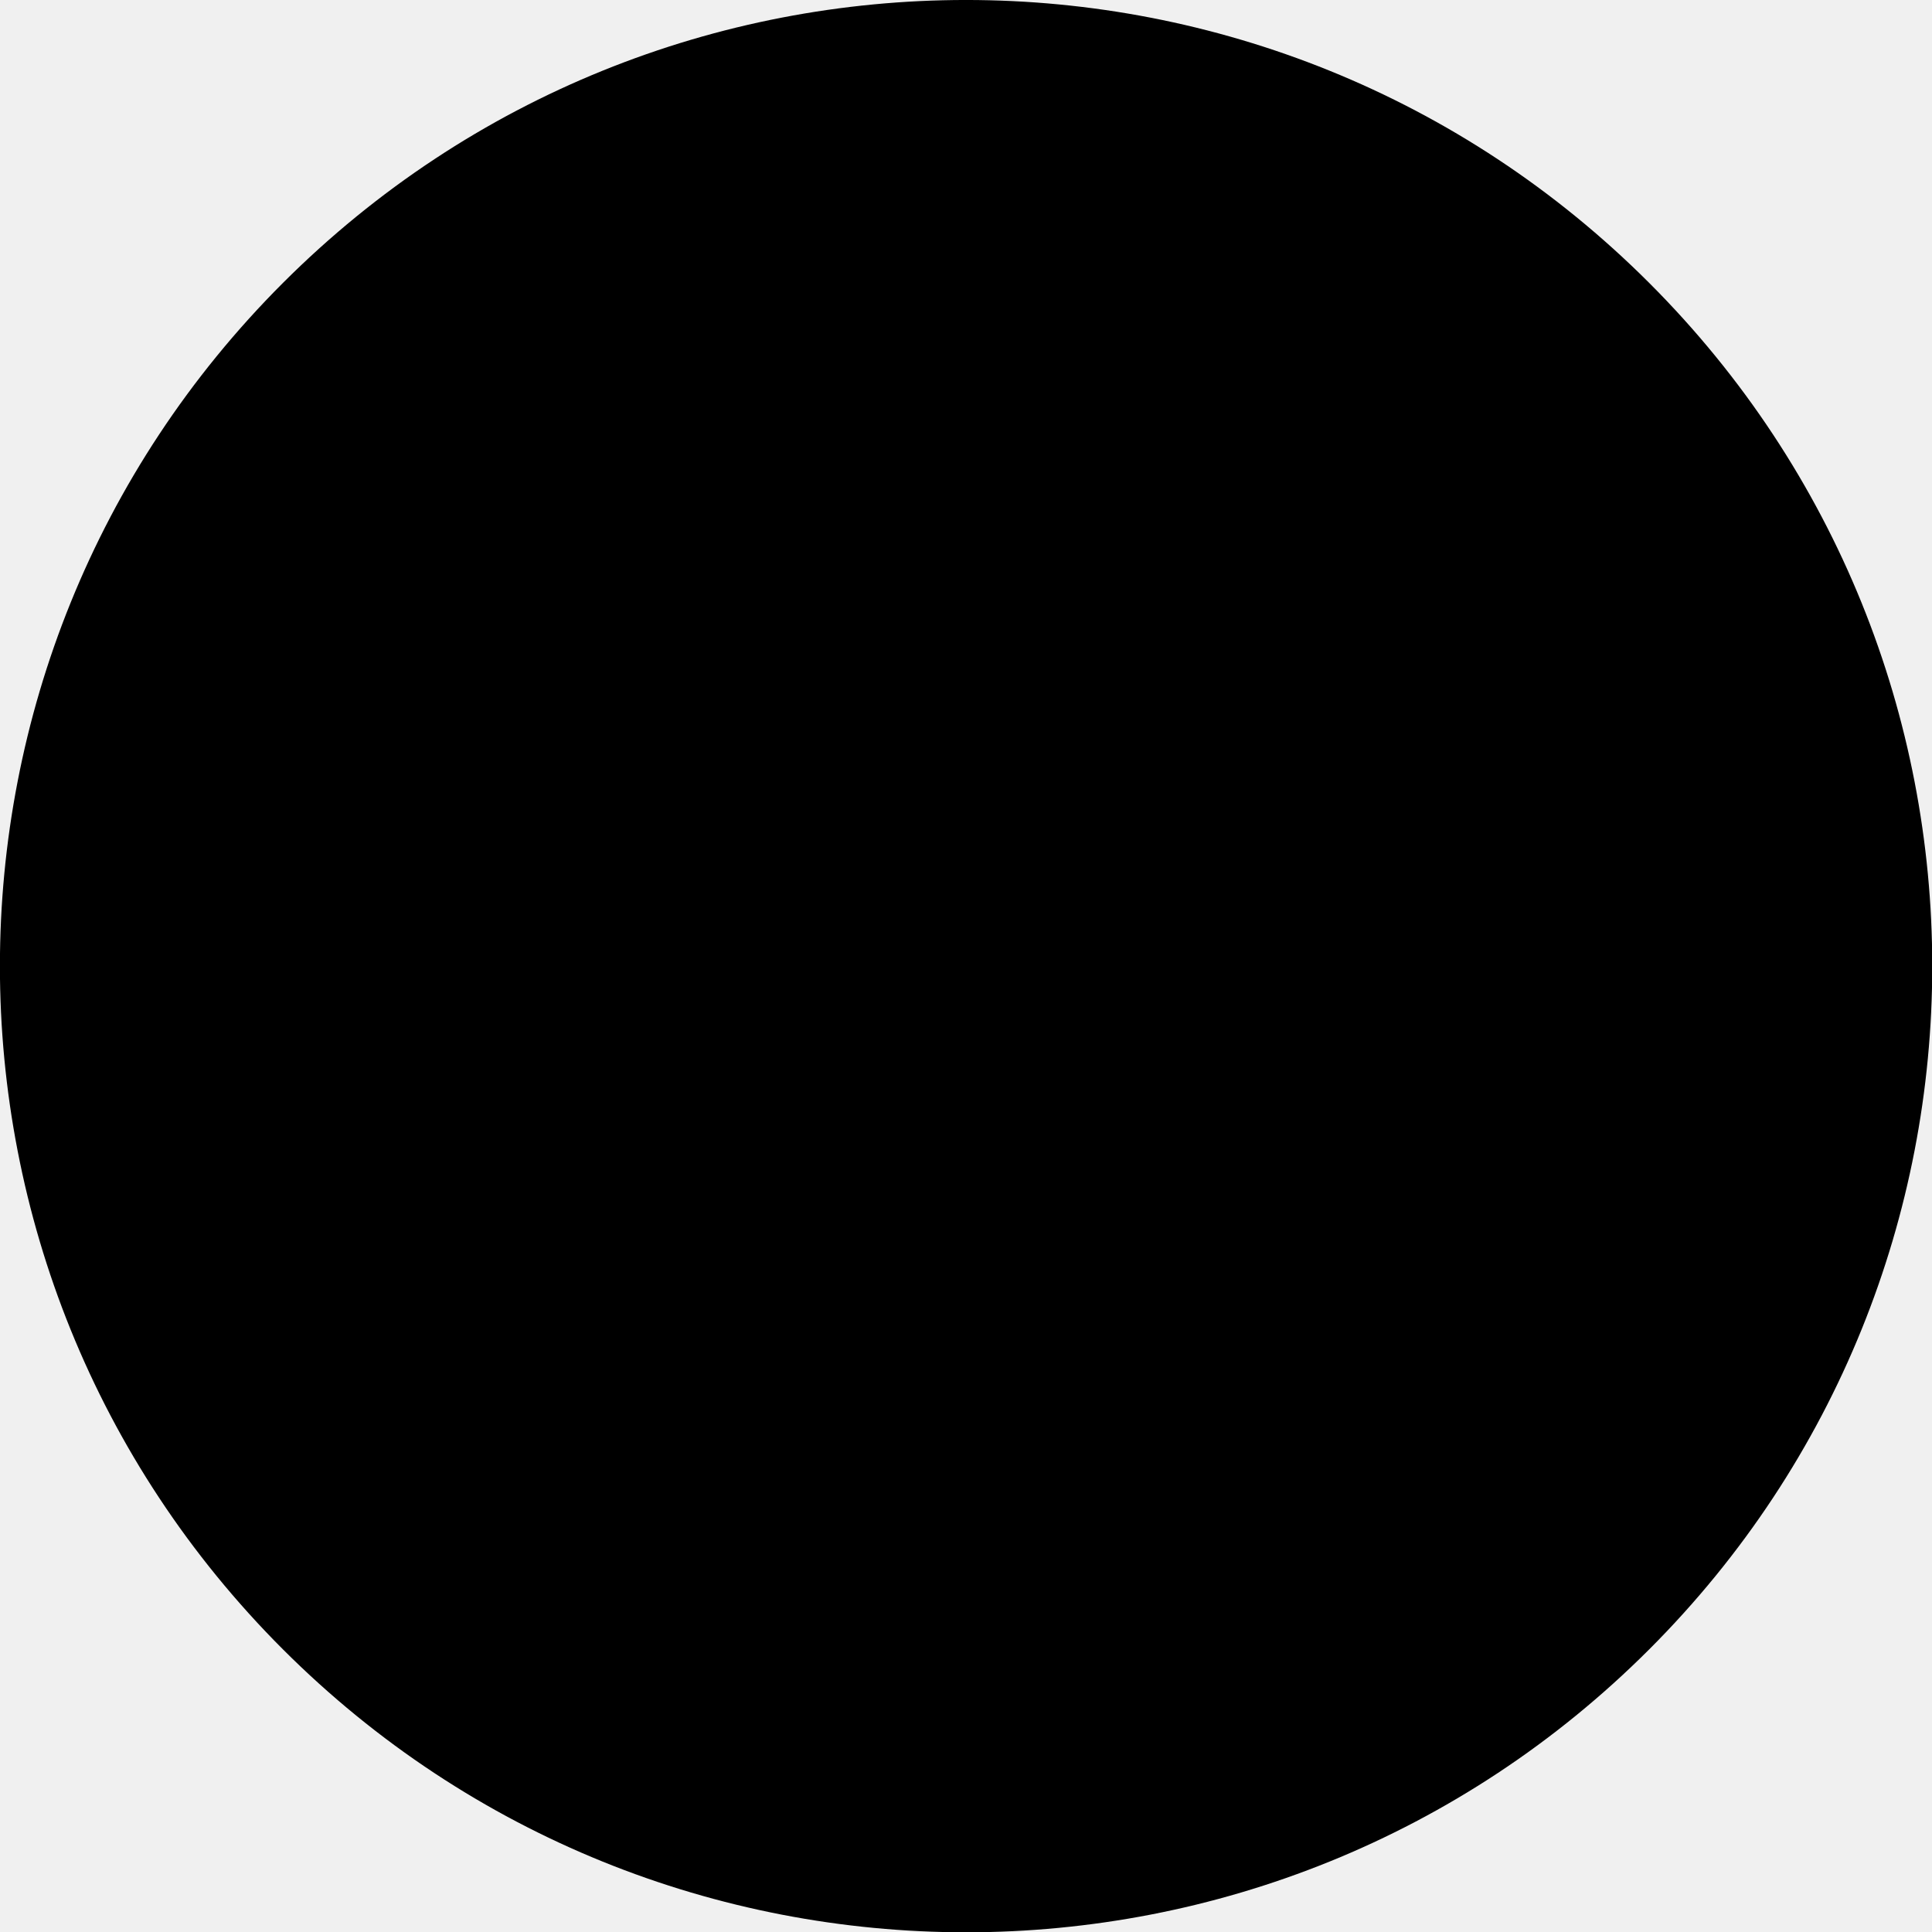
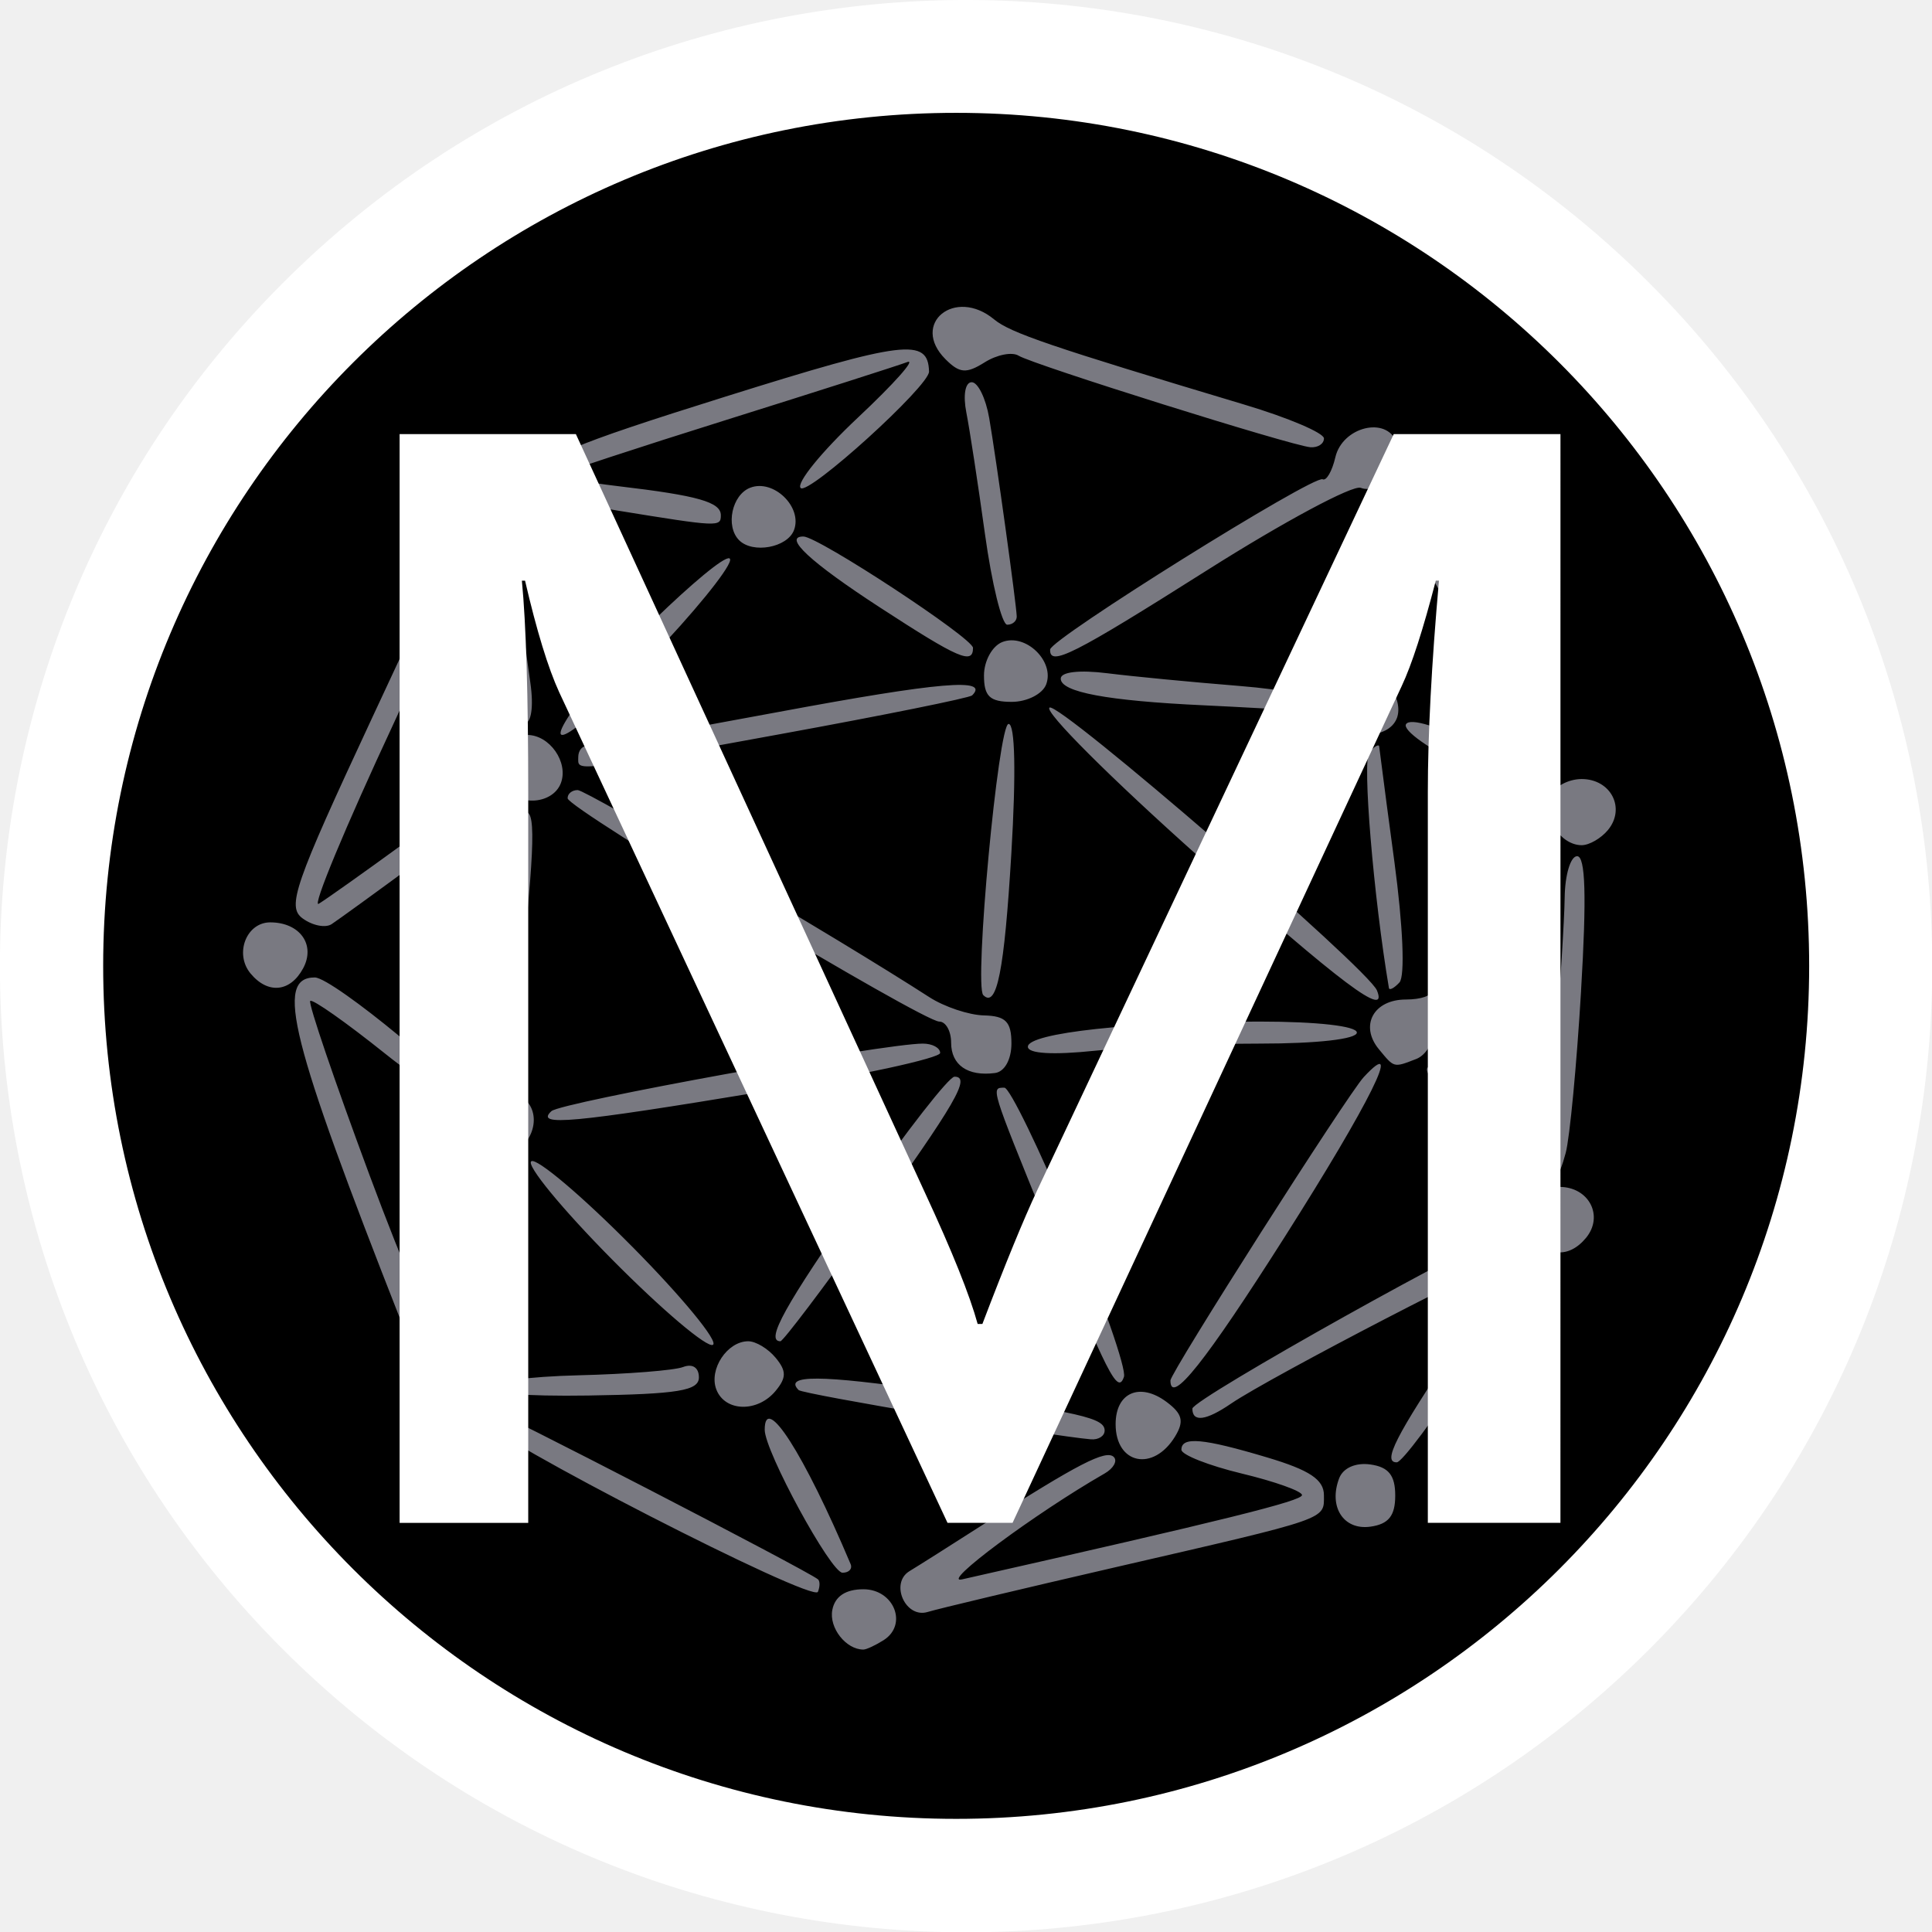
<svg xmlns="http://www.w3.org/2000/svg" viewBox="0 0 67.79 67.79">
-   <ellipse style="fill:%23000;fill-opacity:1" cx="34.277" cy="33.937" rx="31.899" ry="31.984" />
-   <path style="fill:%23797981;fill-opacity:1;stroke-width:.386" d="M31.006 57.549c.857-.546.364-1.785-.711-1.785-.626 0-1 .25-1.091.727-.12.626.479 1.389 1.09 1.389.106 0 .426-.15.712-.331zm8.138-2.559c7.554-1.742 7.31-1.658 7.31-2.525 0-.548-.501-.882-1.993-1.327-2.254-.673-3.008-.741-3.008-.27 0 .178.952.554 2.116.835 1.164.28 2.116.62 2.116.756 0 .205-2.688.872-11.928 2.958-.794.179 2.57-2.32 5-3.714.315-.18.46-.442.324-.58-.27-.27-1.255.238-4.554 2.35-1.164.746-2.34 1.49-2.613 1.654-.701.422-.143 1.675.639 1.433.345-.107 3.311-.813 6.591-1.57zm-10.445.424c-.415-.33-11.447-6.032-11.67-6.032-.146 0-.203.188-.127.418.195.59 11.631 6.457 11.797 6.054.075-.183.075-.38 0-.44zm1.147-.534c-1.636-3.873-3.014-6.029-3.014-4.713 0 .754 2.32 5.017 2.73 5.017.227 0 .354-.137.284-.304zm19.11-2.404c0-.708-.232-1-.867-1.09-.52-.075-.96.119-1.1.483-.383 1.004.154 1.833 1.1 1.698.635-.09.867-.382.867-1.09zM41.233 50.4c.322-.528.256-.793-.298-1.207-.94-.703-1.79-.333-1.79.778 0 1.41 1.324 1.682 2.088.43zm10.33-2.512c1.437-2.206 2.137-3.642 1.98-4.055-.135-.352-.38-.64-.545-.64-.598 0-11.16 5.9-11.16 6.233 0 .487.478.425 1.357-.176 1.36-.93 9.801-5.304 9.801-5.08 0 .12-.871 1.517-1.936 3.103-2.092 3.116-2.564 4.046-2.049 4.037.181-.004 1.33-1.543 2.553-3.422zm-12.803 2.31c0-.443-.79-.624-6.097-1.397-3.865-.563-5.181-.57-4.64-.026.142.143 8.884 1.616 10.256 1.728.264.022.48-.116.48-.305zM16.25 48.99c0-.686-.234-.995-.816-1.079-.978-.14-1.515.938-.861 1.73.69.836 1.677.452 1.677-.651zm10.966-.188c.382-.463.382-.698 0-1.16-.263-.32-.696-.58-.962-.58-.736 0-1.389.985-1.12 1.69.302.79 1.45.817 2.082.05zm-2.693-.473c0-.344-.225-.49-.555-.363-.305.118-1.955.248-3.666.29-1.712.041-3.208.232-3.326.423-.122.2 1.448.322 3.667.287 3.153-.05 3.88-.169 3.88-.637zm13.063-5.338c-1.106-2.654-2.161-4.826-2.343-4.826-.479 0-.495-.052 1.444 4.72 2.183 5.373 2.535 6.069 2.75 5.424.089-.27-.744-2.663-1.85-5.318zm7.489.415c3.014-4.746 4.2-7.144 2.777-5.614-.567.61-6.784 10.367-6.784 10.647 0 .887 1.224-.65 4.007-5.033zm-28.243.85c.349-1.65.562-3.071.474-3.16-.088-.088.201-.355.643-.592.964-.519 1.056-1.771.157-2.118-.978-.377-1.956.767-1.408 1.648.237.383.296.946.13 1.25-.166.306-.513 1.6-.771 2.876-.258 1.277-.562 2.477-.676 2.667-.114.19-1.203-2.333-2.42-5.608-1.217-3.275-2.152-6.02-2.076-6.098.075-.08 1.257.752 2.626 1.847s2.593 1.822 2.72 1.615c.214-.347-4.552-4.286-5.185-4.286-1.407 0-.86 2.175 3.046 12.114.316.807.647 1.059 1.267.967.713-.105.935-.576 1.473-3.122zm5.354-.51c-1.752-1.772-3.347-3.121-3.543-3-.197.123 1.077 1.672 2.83 3.443 1.752 1.77 3.347 3.12 3.543 2.998.197-.122-1.077-1.67-2.83-3.442zm8.303-.786c3.06-4.27 3.587-5.181 3.002-5.181-.192 0-1.683 1.909-3.312 4.243-2.638 3.779-3.338 5.04-2.796 5.04.092 0 1.49-1.846 3.106-4.102zm25.16.476c.635-.769.104-1.79-.93-1.79-1.025 0-1.386.67-.888 1.644.415.812 1.215.876 1.818.146zm-1.883-2.038c0-.568-2.894-4.006-3.372-4.006-.43 0-.433.12-.017.695 2.003 2.77 3.389 4.124 3.389 3.311zm1.71-6.636c.198-3.315.156-4.72-.138-4.72-.23 0-.426.654-.437 1.451-.01.798-.162 3.191-.336 5.319-.313 3.802-.134 5.547.373 3.64.142-.533.385-3.094.539-5.69zm-28.74 3.544c3.438-.568 6.252-1.18 6.252-1.36 0-.18-.273-.328-.607-.328-1.376 0-12.696 2.058-13.033 2.37-.587.542.71.423 7.387-.682zm-8.619-2.558c.634-5.748.705-7.252.339-7.252-.212 0-.486.913-.61 2.03-.634 5.748-.704 7.253-.338 7.253.212 0 .486-.914.61-2.031zm17.372.865c0-.762-.2-.966-.962-.984-.53-.012-1.395-.302-1.924-.644-3.132-2.025-12.026-7.263-12.333-7.263-.2 0-.36.13-.353.29.014.356 12.462 7.833 13.04 7.833.229 0 .416.333.416.74 0 .786.585 1.19 1.539 1.065.338-.044.577-.474.577-1.037zm14.205.544c.335-.13.609-.58.609-1.002 0-.422.952-1.921 2.116-3.33 2.04-2.47 2.443-3.17 1.828-3.168-.412.002-4.156 4.734-4.04 5.105.052.17-.343.309-.878.309-1.134 0-1.63.917-.946 1.745.545.66.507.651 1.311.341zm-5.491-.539c2.014 0 3.406-.158 3.406-.387 0-.228-1.392-.386-3.406-.386-4.46 0-8.137.399-8.137.883 0 .243.88.295 2.365.139 1.301-.137 3.898-.249 5.772-.249zm-8.717-6.672c.168-2.823.132-4.545-.097-4.545-.36 0-1.217 9.184-.888 9.515.475.478.739-.853.985-4.97zm12.829 4.807c-.31-.768-11.152-10.135-11.489-9.926-.206.128 2.154 2.485 5.244 5.238 5.011 4.465 6.651 5.696 6.245 4.688zM10.64 33.97c.44-.827-.123-1.606-1.159-1.606-.836 0-1.262 1.1-.693 1.79.611.74 1.401.661 1.852-.184zm38.286-3.734a477.765 477.765 0 0 1-.533-4.042c-.008-.095-.164-.008-.347.194-.251.277.148 5.08.688 8.277.016.096.183.009.37-.193.2-.215.125-1.98-.178-4.236zm-34.306.027c2.297-1.69 3.086-2.54 2.357-2.54-.129 0-1.384.836-2.79 1.858-1.404 1.023-2.756 1.982-3.004 2.131-.247.15.937-2.701 2.633-6.335s2.98-6.71 2.855-6.837c-.35-.352-.369-.317-3.624 6.669-2.726 5.85-2.987 6.605-2.43 7.015.344.253.802.344 1.018.203.215-.141 1.559-1.115 2.985-2.164zm41.799-1.138c.632-.766.105-1.79-.922-1.79-.484 0-.988.283-1.12.63-.27.705.383 1.691 1.12 1.691.266 0 .68-.239.922-.531zm-36.74-1.645c.278-.73-.392-1.692-1.18-1.692-.654 0-1.068.942-.763 1.74.296.776 1.641.742 1.943-.048zm34.757-1.493c-.568-1.07-4.955-8.476-5.14-8.676-.08-.089-.259-.05-.395.088-.136.136.99 2.327 2.501 4.869 1.512 2.54 2.748 4.723 2.748 4.85 0 .125-1.03-.294-2.288-.933-1.376-.698-2.384-1.007-2.527-.775-.13.213.842.9 2.162 1.527 2.217 1.055 2.435 1.091 2.876.485.35-.482.367-.862.063-1.435zm-27.028-.233c3.598-.657 6.614-1.266 6.702-1.354.626-.622-1.14-.471-6.774.578-3.557.662-6.598 1.202-6.757 1.2-.159-.002-.289.171-.289.384 0 .514-.323.55 7.118-.808zm-4.556-2.7c1.448-1.505 2.692-3.028 2.764-3.385.141-.7-4.117 3.301-5.381 5.056-1.417 1.966-.039 1.086 2.617-1.672zm26.16 2.15c.263-.693-.5-1.737-1.27-1.737-.655 0-1.068.943-.763 1.741.288.754 1.744.75 2.032-.005zM18.608 23.95c-.116-.798-.32-2.364-.455-3.481-.134-1.117-.421-2.03-.637-2.03-.372 0-.232 2.386.336 5.704.303 1.773 1.014 1.591.756-.193zm27.846.71c0-.195-1.342-.462-2.982-.593-1.64-.132-3.718-.331-4.617-.444-.984-.123-1.636-.047-1.636.189 0 .472 1.63.777 5.002.935 1.376.065 2.891.151 3.367.192.476.041.866-.085.866-.28zm-9.747-.643c.309-.81-.718-1.806-1.536-1.49-.355.137-.645.665-.645 1.174 0 .733.203.926.974.926.536 0 1.079-.275 1.207-.61zm-2.566-1.284c0-.342-5.431-3.908-5.952-3.908-.728 0 .246.903 2.682 2.487 2.77 1.802 3.27 2.019 3.27 1.42zM42.368 20c2.678-1.694 5.098-2.991 5.378-2.883.684.264 1.547-.837 1.255-1.602-.352-.92-1.897-.54-2.146.529-.114.49-.315.839-.446.773-.32-.16-9.547 5.603-9.562 5.973-.024.612.803.194 5.521-2.79zm6.01.372c0-1.547-.164-2.707-.384-2.707s-.385 1.16-.385 2.707.165 2.708.385 2.708.385-1.16.385-2.708zM35.675 21.63c-.012-.429-.716-5.508-.966-6.962-.119-.691-.395-1.257-.614-1.257-.228 0-.308.453-.188 1.064.116.585.409 2.5.652 4.254.243 1.755.596 3.191.783 3.191.187 0 .337-.13.333-.29zm-7.816-3.027c.309-.81-.718-1.806-1.535-1.49-.644.248-.877 1.352-.39 1.842.48.482 1.691.26 1.925-.352zm-2.566-.524c0-.461-.804-.69-3.576-1.017-1.227-.145-2.17-.324-2.096-.398.074-.074 2.722-.946 5.885-1.937 3.163-.992 6.011-1.902 6.329-2.023.317-.12-.462.756-1.732 1.948s-2.174 2.304-2.01 2.471c.267.273 4.52-3.584 4.505-4.086-.034-1.191-.86-1.09-7.133.876-5.527 1.732-6.52 2.159-6.52 2.801 0 .64.423.827 2.693 1.196 3.582.582 3.655.585 3.655.169zm-7.118-1.192c0-.686-.234-.995-.817-1.079-.978-.14-1.514.938-.86 1.73.69.836 1.677.452 1.677-.651zm28.28-1.504c0-.192-1.254-.726-2.789-1.185-6.815-2.043-8.213-2.519-8.784-2.991-1.374-1.138-2.95.148-1.709 1.395.496.498.731.517 1.377.112.428-.27.964-.374 1.19-.234.504.313 9.564 3.156 10.235 3.212.265.022.48-.117.48-.31z" />
-   <path d="M53.54 54.643h-4.55V28.435q0-3.105.382-7.6h-.109q-.654 2.642-1.171 3.786l-13.35 30.022H32.51L19.187 24.84q-.573-1.307-1.172-4.004h-.109q.218 2.342.218 7.655v26.153h-4.413V15.577h6.048L31.746 42.82q1.39 3.133 1.798 4.686h.163q1.172-3.215 1.88-4.795L47.82 15.577h5.721zm3.049-44.488a33.15 34.668 0 1 0 0 49.025 33.15 34.668 0 0 0 0-49.025zm-23.782 55.11a29.267 30.608 0 1 1 29.267-30.597 29.267 30.608 0 0 1-29.267 30.597z" transform="scale(1.02265 .97786)" aria-label="M" style="font-size:55.794px;line-height:1.25;font-family:Ebrima;-inkscape-font-specification:Ebrima;fill:%23fff;stroke-width:1.395" />
+   <ellipse style="fill:#000;fill-opacity:1" cx="34.277" cy="33.937" rx="31.899" ry="31.984" />
+   <path style="fill:#797981;fill-opacity:1;stroke-width:.386" d="M31.006 57.549c.857-.546.364-1.785-.711-1.785-.626 0-1 .25-1.091.727-.12.626.479 1.389 1.09 1.389.106 0 .426-.15.712-.331zm8.138-2.559c7.554-1.742 7.31-1.658 7.31-2.525 0-.548-.501-.882-1.993-1.327-2.254-.673-3.008-.741-3.008-.27 0 .178.952.554 2.116.835 1.164.28 2.116.62 2.116.756 0 .205-2.688.872-11.928 2.958-.794.179 2.57-2.32 5-3.714.315-.18.46-.442.324-.58-.27-.27-1.255.238-4.554 2.35-1.164.746-2.34 1.49-2.613 1.654-.701.422-.143 1.675.639 1.433.345-.107 3.311-.813 6.591-1.57zm-10.445.424c-.415-.33-11.447-6.032-11.67-6.032-.146 0-.203.188-.127.418.195.59 11.631 6.457 11.797 6.054.075-.183.075-.38 0-.44zm1.147-.534c-1.636-3.873-3.014-6.029-3.014-4.713 0 .754 2.32 5.017 2.73 5.017.227 0 .354-.137.284-.304zm19.11-2.404c0-.708-.232-1-.867-1.09-.52-.075-.96.119-1.1.483-.383 1.004.154 1.833 1.1 1.698.635-.09.867-.382.867-1.09zM41.233 50.4c.322-.528.256-.793-.298-1.207-.94-.703-1.79-.333-1.79.778 0 1.41 1.324 1.682 2.088.43zm10.33-2.512c1.437-2.206 2.137-3.642 1.98-4.055-.135-.352-.38-.64-.545-.64-.598 0-11.16 5.9-11.16 6.233 0 .487.478.425 1.357-.176 1.36-.93 9.801-5.304 9.801-5.08 0 .12-.871 1.517-1.936 3.103-2.092 3.116-2.564 4.046-2.049 4.037.181-.004 1.33-1.543 2.553-3.422zm-12.803 2.31c0-.443-.79-.624-6.097-1.397-3.865-.563-5.181-.57-4.64-.026.142.143 8.884 1.616 10.256 1.728.264.022.48-.116.48-.305zM16.25 48.99c0-.686-.234-.995-.816-1.079-.978-.14-1.515.938-.861 1.73.69.836 1.677.452 1.677-.651zm10.966-.188c.382-.463.382-.698 0-1.16-.263-.32-.696-.58-.962-.58-.736 0-1.389.985-1.12 1.69.302.79 1.45.817 2.082.05zm-2.693-.473c0-.344-.225-.49-.555-.363-.305.118-1.955.248-3.666.29-1.712.041-3.208.232-3.326.423-.122.2 1.448.322 3.667.287 3.153-.05 3.88-.169 3.88-.637zm13.063-5.338c-1.106-2.654-2.161-4.826-2.343-4.826-.479 0-.495-.052 1.444 4.72 2.183 5.373 2.535 6.069 2.75 5.424.089-.27-.744-2.663-1.85-5.318zm7.489.415c3.014-4.746 4.2-7.144 2.777-5.614-.567.61-6.784 10.367-6.784 10.647 0 .887 1.224-.65 4.007-5.033zm-28.243.85c.349-1.65.562-3.071.474-3.16-.088-.088.201-.355.643-.592.964-.519 1.056-1.771.157-2.118-.978-.377-1.956.767-1.408 1.648.237.383.296.946.13 1.25-.166.306-.513 1.6-.771 2.876-.258 1.277-.562 2.477-.676 2.667-.114.19-1.203-2.333-2.42-5.608-1.217-3.275-2.152-6.02-2.076-6.098.075-.08 1.257.752 2.626 1.847s2.593 1.822 2.72 1.615c.214-.347-4.552-4.286-5.185-4.286-1.407 0-.86 2.175 3.046 12.114.316.807.647 1.059 1.267.967.713-.105.935-.576 1.473-3.122zm5.354-.51c-1.752-1.772-3.347-3.121-3.543-3-.197.123 1.077 1.672 2.83 3.443 1.752 1.77 3.347 3.12 3.543 2.998.197-.122-1.077-1.67-2.83-3.442zm8.303-.786c3.06-4.27 3.587-5.181 3.002-5.181-.192 0-1.683 1.909-3.312 4.243-2.638 3.779-3.338 5.04-2.796 5.04.092 0 1.49-1.846 3.106-4.102zm25.16.476c.635-.769.104-1.79-.93-1.79-1.025 0-1.386.67-.888 1.644.415.812 1.215.876 1.818.146zm-1.883-2.038c0-.568-2.894-4.006-3.372-4.006-.43 0-.433.12-.017.695 2.003 2.77 3.389 4.124 3.389 3.311zm1.71-6.636c.198-3.315.156-4.72-.138-4.72-.23 0-.426.654-.437 1.451-.01.798-.162 3.191-.336 5.319-.313 3.802-.134 5.547.373 3.64.142-.533.385-3.094.539-5.69zm-28.74 3.544c3.438-.568 6.252-1.18 6.252-1.36 0-.18-.273-.328-.607-.328-1.376 0-12.696 2.058-13.033 2.37-.587.542.71.423 7.387-.682zm-8.619-2.558c.634-5.748.705-7.252.339-7.252-.212 0-.486.913-.61 2.03-.634 5.748-.704 7.253-.338 7.253.212 0 .486-.914.61-2.031zm17.372.865c0-.762-.2-.966-.962-.984-.53-.012-1.395-.302-1.924-.644-3.132-2.025-12.026-7.263-12.333-7.263-.2 0-.36.13-.353.29.014.356 12.462 7.833 13.04 7.833.229 0 .416.333.416.74 0 .786.585 1.19 1.539 1.065.338-.044.577-.474.577-1.037zm14.205.544c.335-.13.609-.58.609-1.002 0-.422.952-1.921 2.116-3.33 2.04-2.47 2.443-3.17 1.828-3.168-.412.002-4.156 4.734-4.04 5.105.052.17-.343.309-.878.309-1.134 0-1.63.917-.946 1.745.545.66.507.651 1.311.341zm-5.491-.539c2.014 0 3.406-.158 3.406-.387 0-.228-1.392-.386-3.406-.386-4.46 0-8.137.399-8.137.883 0 .243.88.295 2.365.139 1.301-.137 3.898-.249 5.772-.249zm-8.717-6.672c.168-2.823.132-4.545-.097-4.545-.36 0-1.217 9.184-.888 9.515.475.478.739-.853.985-4.97zm12.829 4.807c-.31-.768-11.152-10.135-11.489-9.926-.206.128 2.154 2.485 5.244 5.238 5.011 4.465 6.651 5.696 6.245 4.688zM10.64 33.97c.44-.827-.123-1.606-1.159-1.606-.836 0-1.262 1.1-.693 1.79.611.74 1.401.661 1.852-.184zm38.286-3.734a477.765 477.765 0 0 1-.533-4.042c-.008-.095-.164-.008-.347.194-.251.277.148 5.08.688 8.277.016.096.183.009.37-.193.2-.215.125-1.98-.178-4.236zm-34.306.027c2.297-1.69 3.086-2.54 2.357-2.54-.129 0-1.384.836-2.79 1.858-1.404 1.023-2.756 1.982-3.004 2.131-.247.15.937-2.701 2.633-6.335s2.98-6.71 2.855-6.837c-.35-.352-.369-.317-3.624 6.669-2.726 5.85-2.987 6.605-2.43 7.015.344.253.802.344 1.018.203.215-.141 1.559-1.115 2.985-2.164zm41.799-1.138c.632-.766.105-1.79-.922-1.79-.484 0-.988.283-1.12.63-.27.705.383 1.691 1.12 1.691.266 0 .68-.239.922-.531zm-36.74-1.645c.278-.73-.392-1.692-1.18-1.692-.654 0-1.068.942-.763 1.74.296.776 1.641.742 1.943-.048zm34.757-1.493c-.568-1.07-4.955-8.476-5.14-8.676-.08-.089-.259-.05-.395.088-.136.136.99 2.327 2.501 4.869 1.512 2.54 2.748 4.723 2.748 4.85 0 .125-1.03-.294-2.288-.933-1.376-.698-2.384-1.007-2.527-.775-.13.213.842.9 2.162 1.527 2.217 1.055 2.435 1.091 2.876.485.35-.482.367-.862.063-1.435zm-27.028-.233c3.598-.657 6.614-1.266 6.702-1.354.626-.622-1.14-.471-6.774.578-3.557.662-6.598 1.202-6.757 1.2-.159-.002-.289.171-.289.384 0 .514-.323.55 7.118-.808zm-4.556-2.7c1.448-1.505 2.692-3.028 2.764-3.385.141-.7-4.117 3.301-5.381 5.056-1.417 1.966-.039 1.086 2.617-1.672zm26.16 2.15c.263-.693-.5-1.737-1.27-1.737-.655 0-1.068.943-.763 1.741.288.754 1.744.75 2.032-.005zM18.608 23.95c-.116-.798-.32-2.364-.455-3.481-.134-1.117-.421-2.03-.637-2.03-.372 0-.232 2.386.336 5.704.303 1.773 1.014 1.591.756-.193zm27.846.71c0-.195-1.342-.462-2.982-.593-1.64-.132-3.718-.331-4.617-.444-.984-.123-1.636-.047-1.636.189 0 .472 1.63.777 5.002.935 1.376.065 2.891.151 3.367.192.476.041.866-.085.866-.28zm-9.747-.643c.309-.81-.718-1.806-1.536-1.49-.355.137-.645.665-.645 1.174 0 .733.203.926.974.926.536 0 1.079-.275 1.207-.61zm-2.566-1.284c0-.342-5.431-3.908-5.952-3.908-.728 0 .246.903 2.682 2.487 2.77 1.802 3.27 2.019 3.27 1.42zM42.368 20c2.678-1.694 5.098-2.991 5.378-2.883.684.264 1.547-.837 1.255-1.602-.352-.92-1.897-.54-2.146.529-.114.49-.315.839-.446.773-.32-.16-9.547 5.603-9.562 5.973-.024.612.803.194 5.521-2.79zm6.01.372c0-1.547-.164-2.707-.384-2.707s-.385 1.16-.385 2.707.165 2.708.385 2.708.385-1.16.385-2.708zM35.675 21.63c-.012-.429-.716-5.508-.966-6.962-.119-.691-.395-1.257-.614-1.257-.228 0-.308.453-.188 1.064.116.585.409 2.5.652 4.254.243 1.755.596 3.191.783 3.191.187 0 .337-.13.333-.29zm-7.816-3.027c.309-.81-.718-1.806-1.535-1.49-.644.248-.877 1.352-.39 1.842.48.482 1.691.26 1.925-.352zm-2.566-.524c0-.461-.804-.69-3.576-1.017-1.227-.145-2.17-.324-2.096-.398.074-.074 2.722-.946 5.885-1.937 3.163-.992 6.011-1.902 6.329-2.023.317-.12-.462.756-1.732 1.948s-2.174 2.304-2.01 2.471c.267.273 4.52-3.584 4.505-4.086-.034-1.191-.86-1.09-7.133.876-5.527 1.732-6.52 2.159-6.52 2.801 0 .64.423.827 2.693 1.196 3.582.582 3.655.585 3.655.169zm-7.118-1.192c0-.686-.234-.995-.817-1.079-.978-.14-1.514.938-.86 1.73.69.836 1.677.452 1.677-.651zm28.28-1.504c0-.192-1.254-.726-2.789-1.185-6.815-2.043-8.213-2.519-8.784-2.991-1.374-1.138-2.95.148-1.709 1.395.496.498.731.517 1.377.112.428-.27.964-.374 1.19-.234.504.313 9.564 3.156 10.235 3.212.265.022.48-.117.48-.31z" />
+   <path d="M53.54 54.643h-4.55V28.435q0-3.105.382-7.6h-.109q-.654 2.642-1.171 3.786l-13.35 30.022H32.51L19.187 24.84q-.573-1.307-1.172-4.004h-.109q.218 2.342.218 7.655v26.153h-4.413V15.577h6.048L31.746 42.82q1.39 3.133 1.798 4.686h.163q1.172-3.215 1.88-4.795L47.82 15.577h5.721zm3.049-44.488a33.15 34.668 0 1 0 0 49.025 33.15 34.668 0 0 0 0-49.025zm-23.782 55.11a29.267 30.608 0 1 1 29.267-30.597 29.267 30.608 0 0 1-29.267 30.597z" transform="scale(1.02265 .97786)" aria-label="M" style="font-size:55.794px;line-height:1.25;font-family:Ebrima;-inkscape-font-specification:Ebrima;fill:#fff;stroke-width:1.395" />
</svg>
